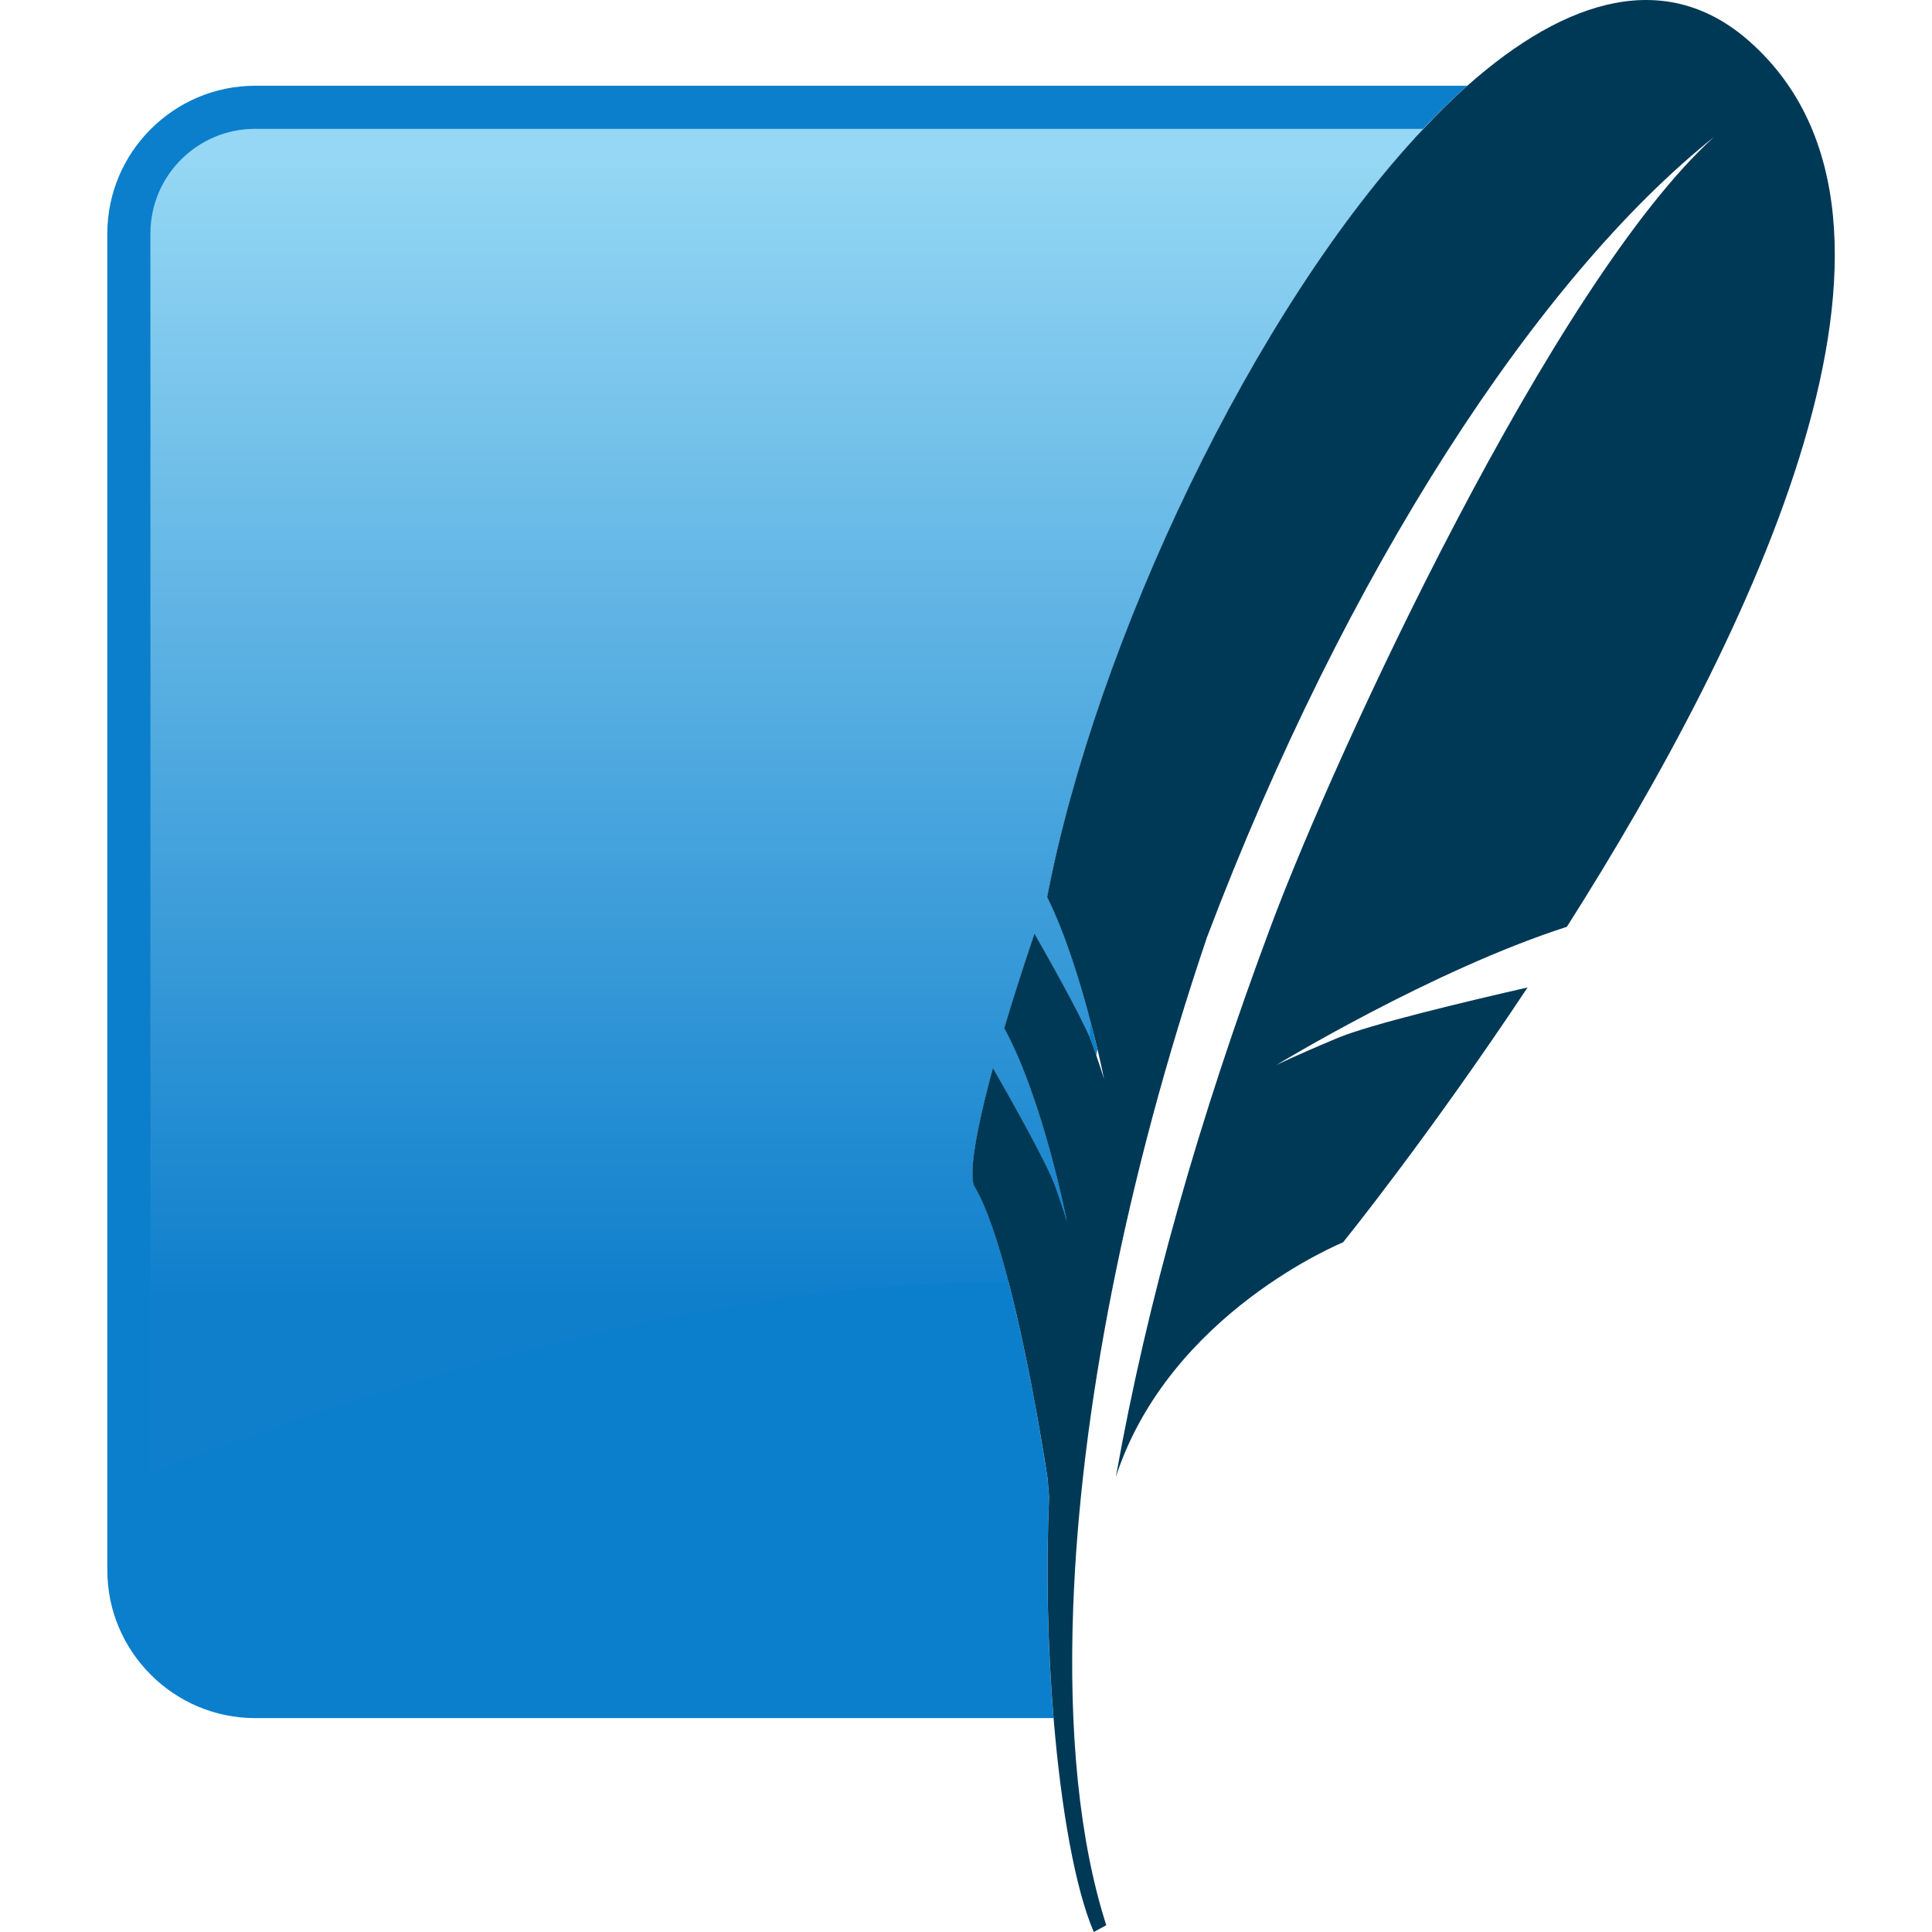
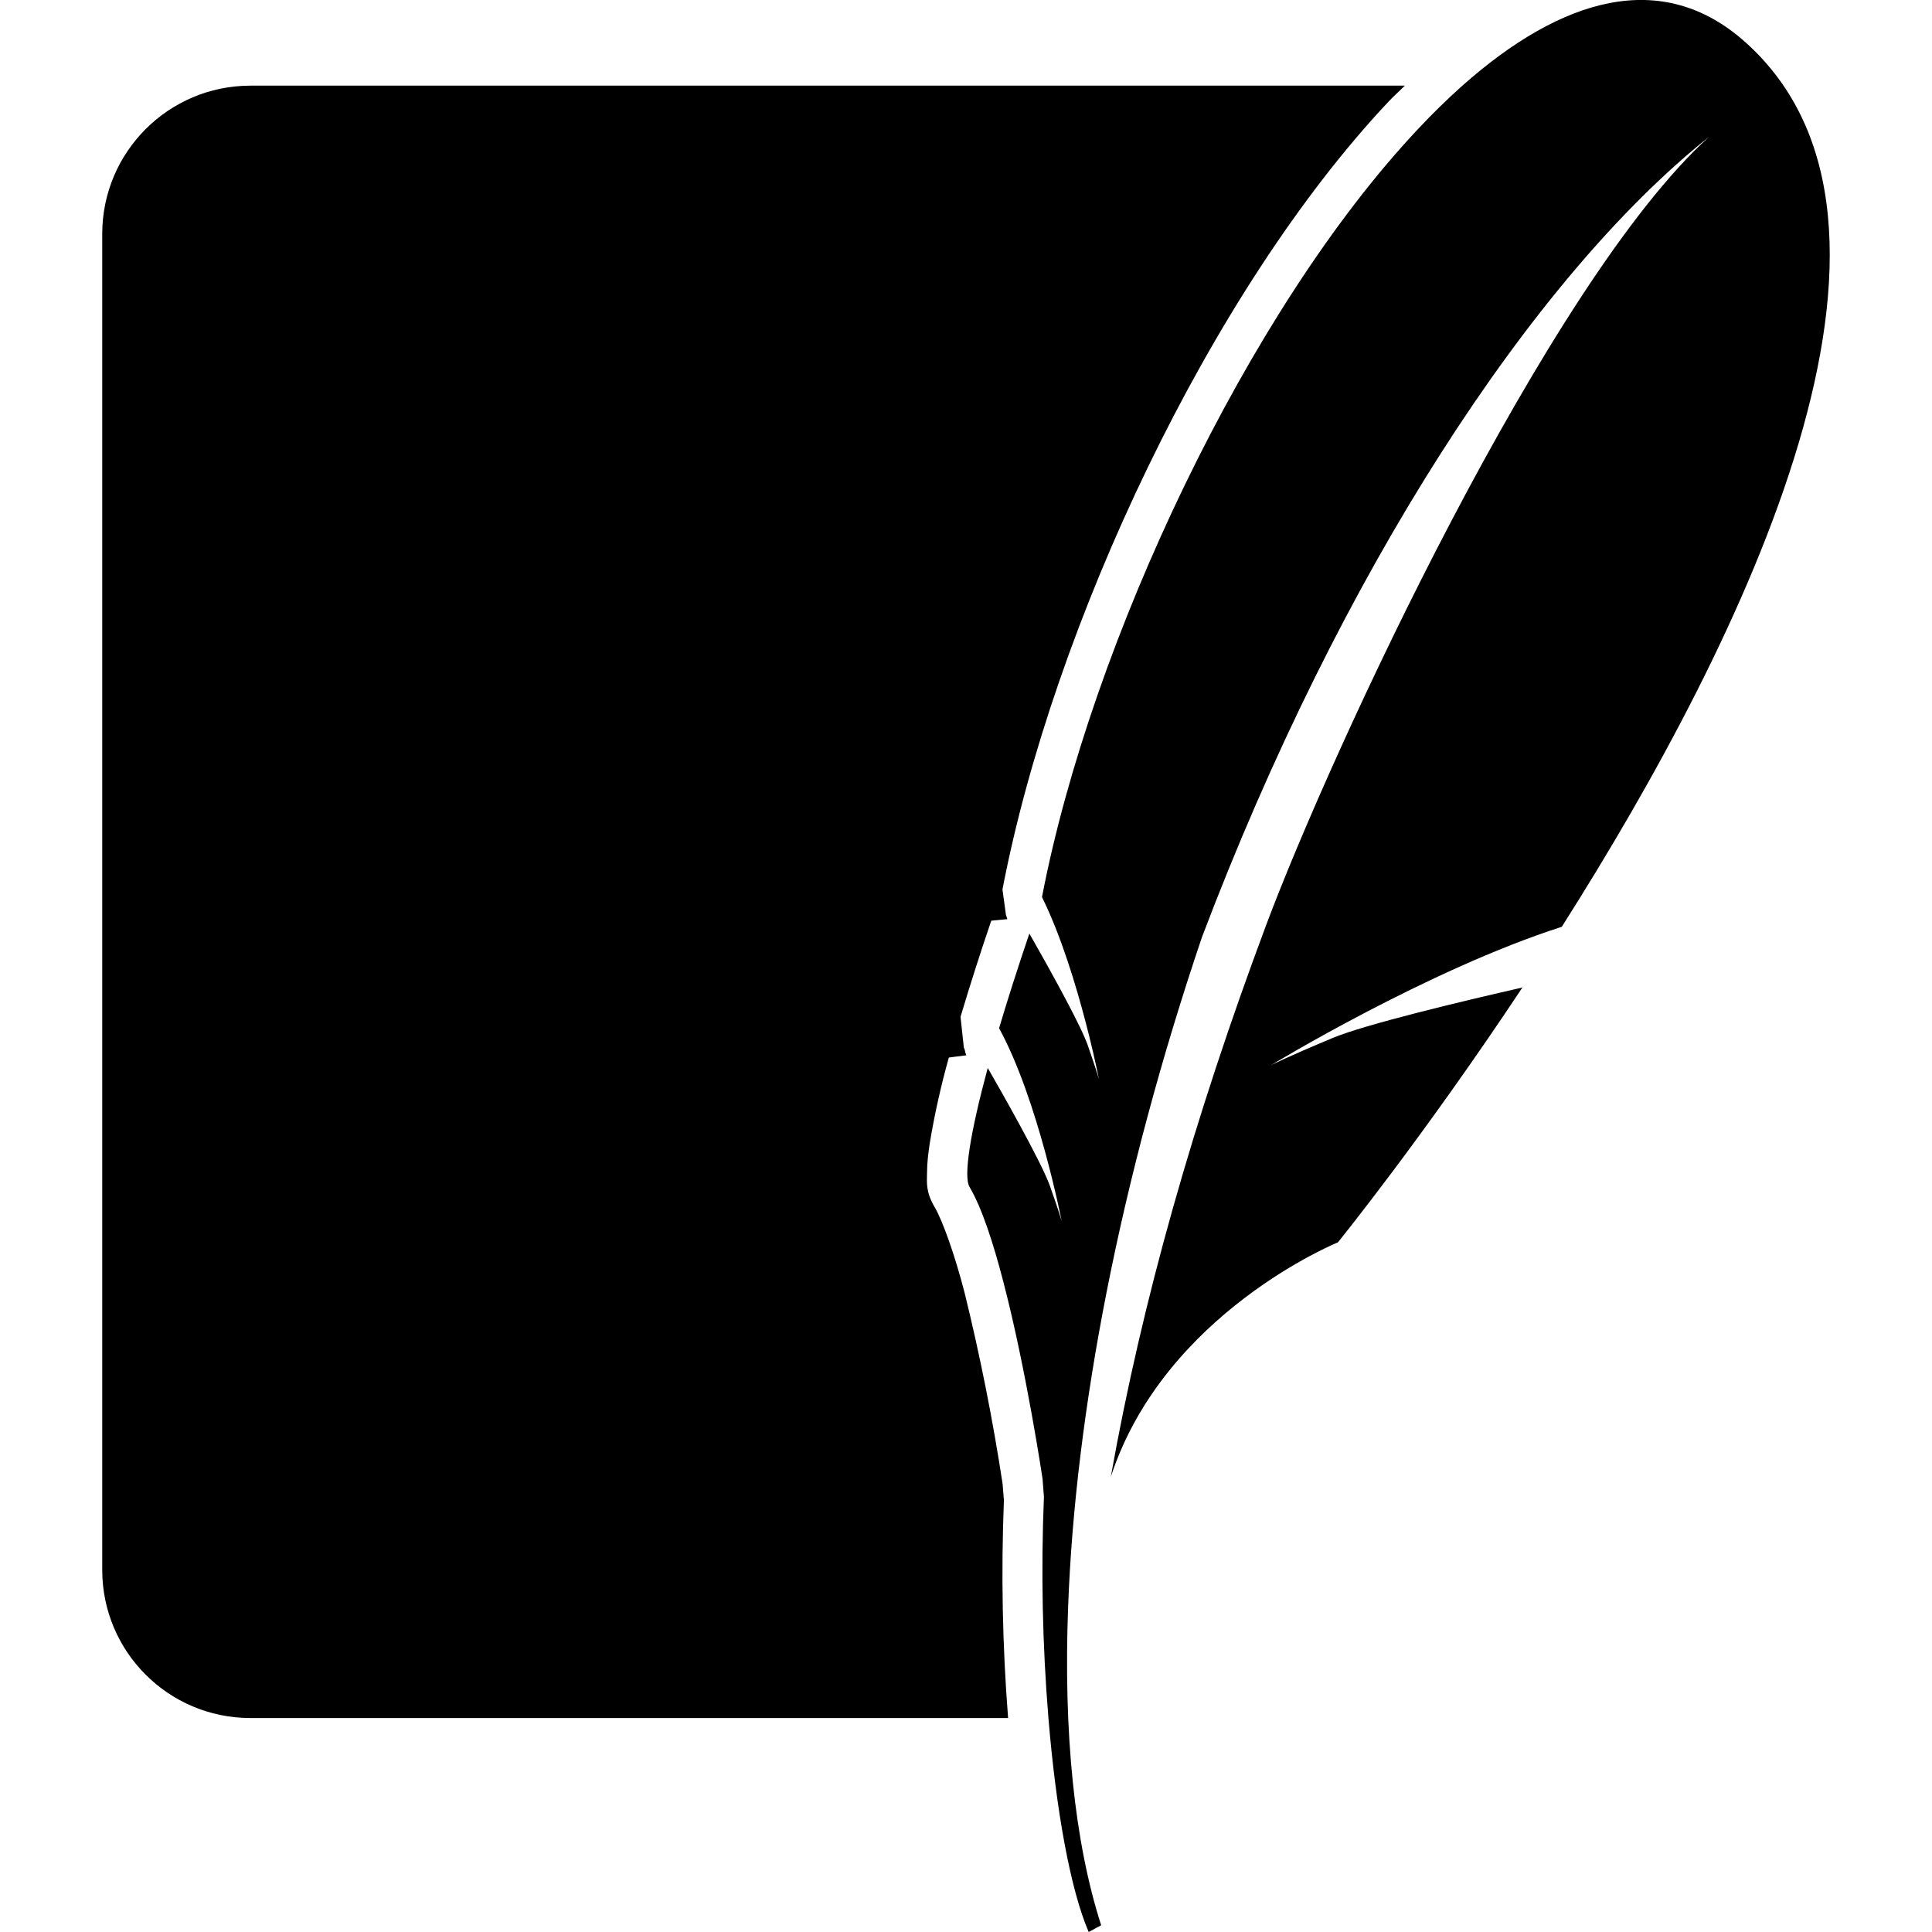
- <svg xmlns="http://www.w3.org/2000/svg" viewBox="0 0 128 128">
-   <defs>
-     <linearGradient id="sqlite-original-a" x1="-15.615" x2="-6.741" y1="-9.108" y2="-9.108" gradientTransform="rotate(90 -90.486 64.634) scale(9.2712)" gradientUnits="userSpaceOnUse">
-       <stop stop-color="#95d7f4" offset="0" />
-       <stop stop-color="#0f7fcc" offset=".92" />
-       <stop stop-color="#0f7fcc" offset="1" />
-     </linearGradient>
-   </defs>
-   <path d="M69.5 99.176c-.059-.73-.094-1.2-.094-1.2S67.2 83.087 64.57 78.642c-.414-.707.043-3.594 1.207-7.88.68 1.169 3.54 6.192 4.118 7.81.648 1.824.78 2.347.78 2.347s-1.57-8.082-4.144-12.797a162.286 162.286 0 012.004-6.265c.973 1.71 3.313 5.859 3.828 7.3.102.293.192.543.27.774.023-.137.05-.274.074-.414-.59-2.504-1.75-6.86-3.336-10.082 3.52-18.328 15.531-42.824 27.84-53.754H16.9c-5.387 0-9.789 4.406-9.789 9.789v88.57c0 5.383 4.406 9.789 9.79 9.789h52.897a118.657 118.657 0 01-.297-14.652" fill="#0b7fcc" />
-   <path d="M65.777 70.762c.68 1.168 3.54 6.188 4.117 7.809.649 1.824.781 2.347.781 2.347s-1.57-8.082-4.144-12.797a164.535 164.535 0 012.004-6.27c.887 1.567 2.922 5.169 3.652 6.872l.082-.961c-.648-2.496-1.633-5.766-2.898-8.328 3.242-16.871 13.68-38.97 24.926-50.898H16.899a6.94 6.94 0 00-6.934 6.933v82.11c17.527-6.731 38.664-12.88 56.855-12.614-.672-2.605-1.441-4.96-2.25-6.324-.414-.707.043-3.597 1.207-7.879" fill="url(#sqlite-original-a)" />
-   <path d="M115.95 2.781c-5.5-4.906-12.164-2.933-18.734 2.899a44.347 44.347 0 00-2.914 2.859c-11.25 11.926-21.684 34.023-24.926 50.895 1.262 2.563 2.25 5.832 2.894 8.328.168.64.32 1.242.442 1.754.285 1.207.437 1.996.437 1.996s-.101-.383-.515-1.582c-.078-.23-.168-.484-.27-.773-.043-.125-.105-.274-.172-.434-.734-1.703-2.765-5.305-3.656-6.867-.762 2.25-1.437 4.36-2.004 6.265 2.578 4.715 4.149 12.797 4.149 12.797s-.137-.523-.782-2.347c-.578-1.621-3.441-6.64-4.117-7.809-1.164 4.281-1.625 7.172-1.207 7.88.809 1.362 1.574 3.722 2.25 6.323 1.524 5.867 2.586 13.012 2.586 13.012s.031.469.094 1.2a118.653 118.653 0 00.297 14.651c.504 6.11 1.453 11.363 2.664 14.172l.828-.449c-1.781-5.535-2.504-12.793-2.188-21.156.48-12.793 3.422-28.215 8.856-44.289 9.191-24.27 21.938-43.738 33.602-53.035-10.633 9.602-25.023 40.684-29.332 52.195-4.82 12.891-8.238 24.984-10.301 36.574 3.55-10.863 15.047-15.53 15.047-15.53s5.637-6.958 12.227-16.888c-3.95.903-10.43 2.442-12.598 3.352-3.2 1.344-4.067 1.8-4.067 1.8s10.371-6.312 19.27-9.171c12.234-19.27 25.562-46.648 12.141-58.621" fill="#003956" />
+ <svg xmlns="http://www.w3.org/2000/svg" role="img" viewBox="0 0 24 24">
+   <path d="M21.678.521c-1.032-.92-2.28-.55-3.513.544a8.71 8.71 0 0 0-.547.535c-2.109 2.237-4.066 6.38-4.674 9.544.237.48.422 1.093.544 1.561a13.044 13.044 0 0 1 .164.703s-.019-.071-.096-.296l-.05-.146a1.689 1.689 0 0 0-.033-.08c-.138-.32-.518-.995-.686-1.289-.143.423-.27.818-.376 1.176.484.884.778 2.4.778 2.4s-.025-.099-.147-.442c-.107-.303-.644-1.244-.772-1.464-.217.804-.304 1.346-.226 1.478.152.256.296.698.422 1.186.286 1.1.485 2.44.485 2.44l.017.224a22.41 22.41 0 0 0 .056 2.748c.095 1.146.273 2.13.5 2.657l.155-.084c-.334-1.038-.47-2.399-.41-3.967.09-2.398.642-5.29 1.661-8.304 1.723-4.55 4.113-8.201 6.3-9.945-1.993 1.8-4.692 7.63-5.5 9.788-.904 2.416-1.545 4.684-1.931 6.857.666-2.037 2.821-2.912 2.821-2.912s1.057-1.304 2.292-3.166c-.74.169-1.955.458-2.362.629-.6.251-.762.337-.762.337s1.945-1.184 3.613-1.72C21.695 7.9 24.195 2.767 21.678.521m-18.573.543A1.842 1.842 0 0 0 1.27 2.9v16.608a1.84 1.84 0 0 0 1.835 1.834h9.418a22.953 22.953 0 0 1-.052-2.707c-.006-.062-.011-.141-.016-.2a27.01 27.01 0 0 0-.473-2.378c-.121-.47-.275-.898-.369-1.057-.116-.197-.098-.31-.097-.432 0-.12.015-.245.037-.386a9.98 9.98 0 0 1 .234-1.045l.217-.028c-.017-.035-.014-.065-.031-.097l-.041-.381a32.8 32.8 0 0 1 .382-1.194l.2-.019c-.008-.016-.01-.038-.018-.053l-.043-.316c.63-3.28 2.587-7.443 4.8-9.791.066-.069.133-.128.198-.194Z" />
</svg>
